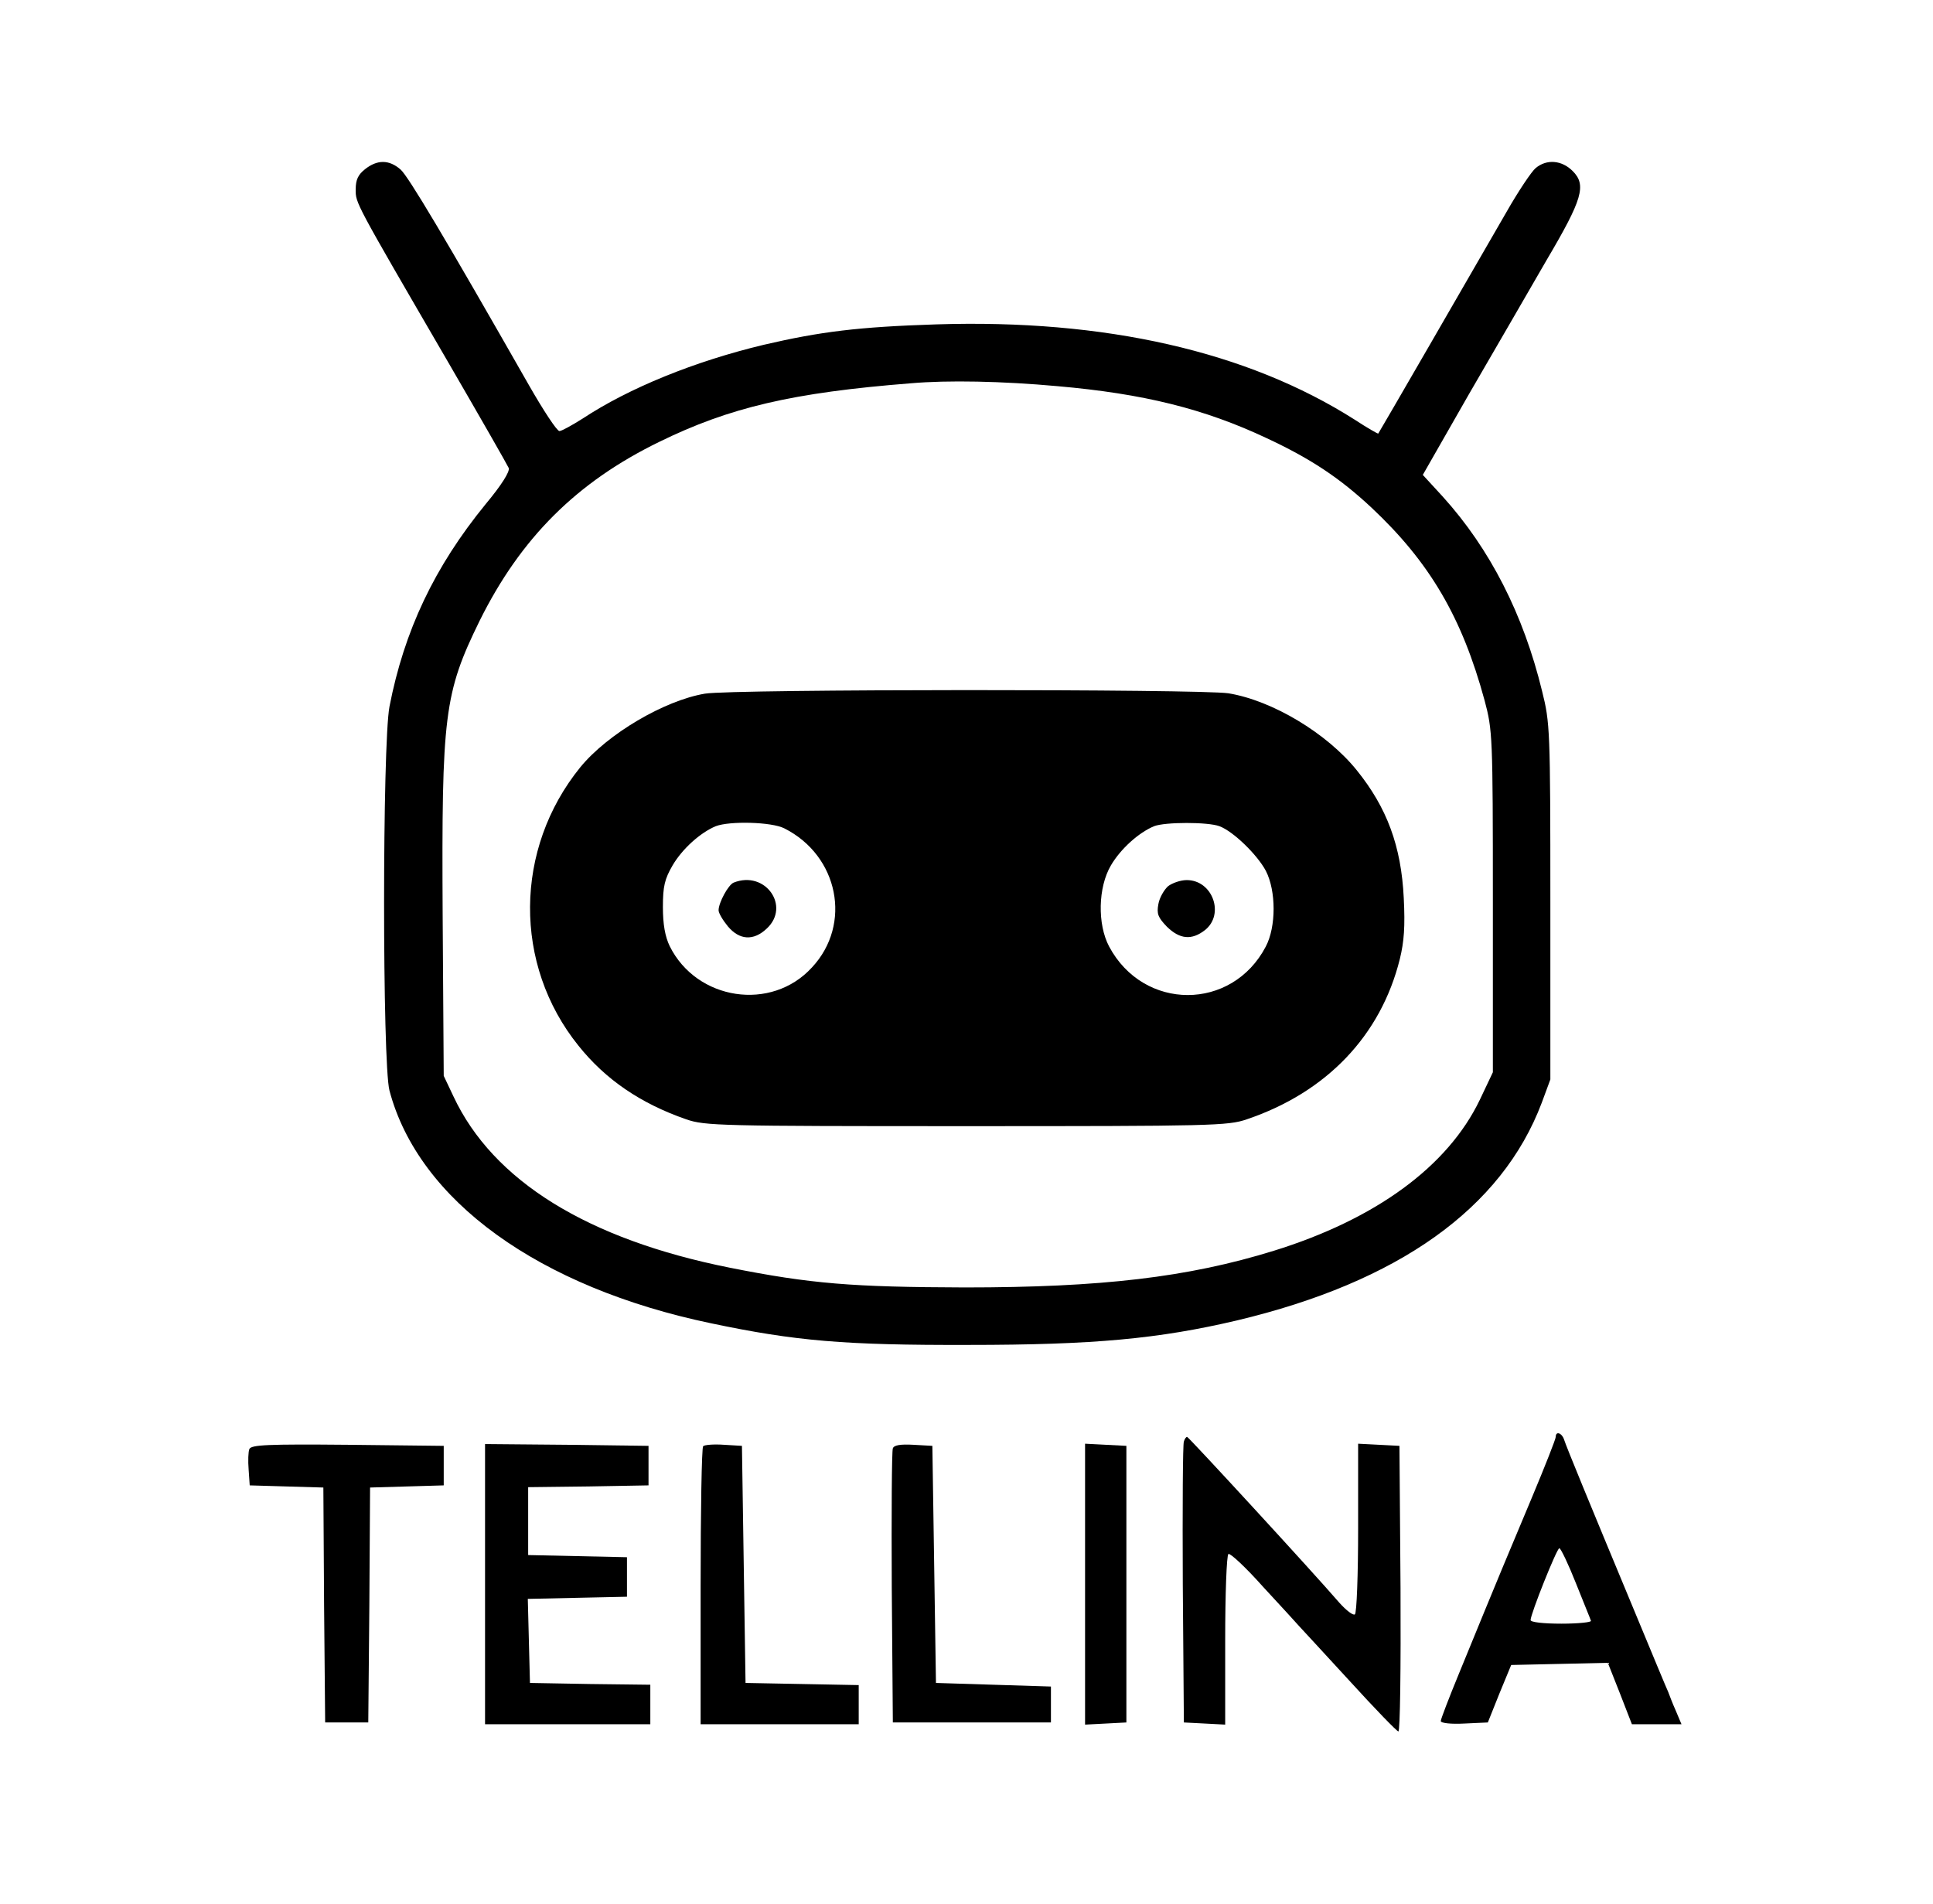
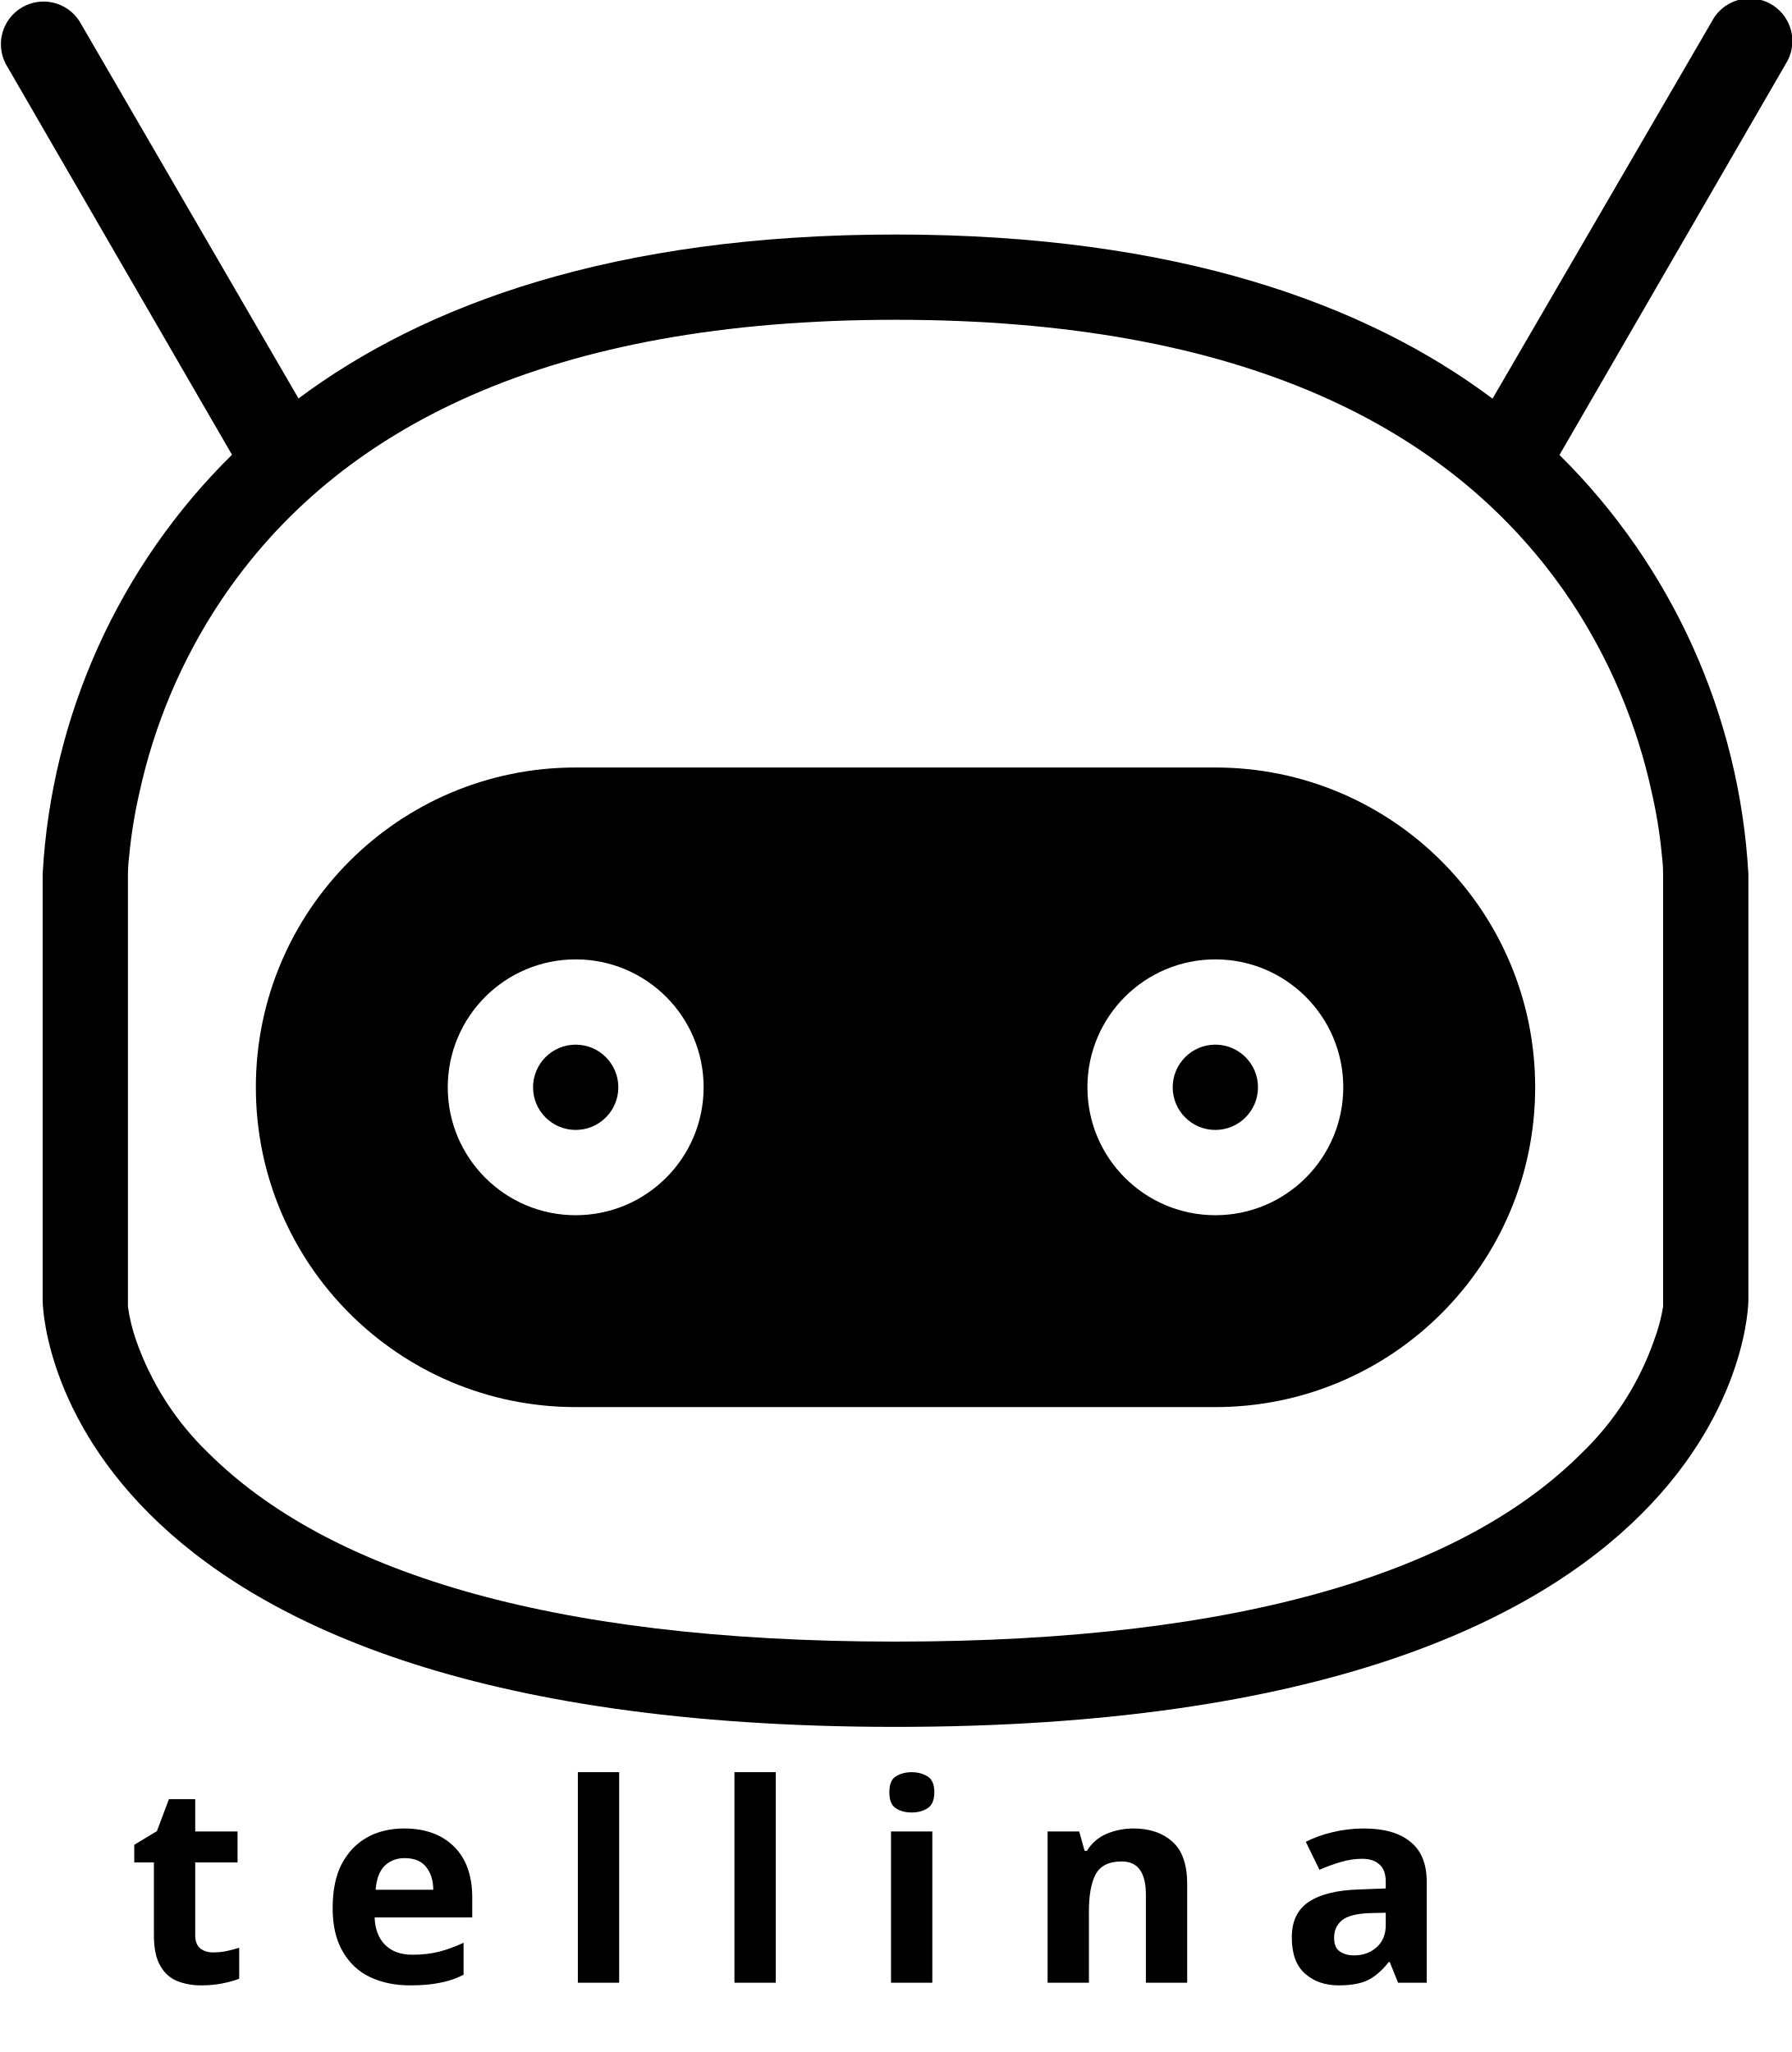
- <svg xmlns="http://www.w3.org/2000/svg" version="1.0" width="538pt" height="530pt" viewBox="0 0 538 530" preserveAspectRatio="xMidYMid meet">
-   <g transform="translate(0,530) scale(0.1,-0.1)" fill="#000000" stroke="none">
-     <path d="M1016 4829 c-19 -15 -26 -29 -26 -56 0 -39 -5 -30 256 -479 90 -155 166 -288 170 -297 3 -10 -19 -46 -64 -100 -143 -175 -227 -353 -268 -564 -20 -106 -20 -993 0 -1069 81 -306 416 -548 896 -648 233 -49 370 -61 715 -60 349 0 530 17 747 68 450 107 738 312 849 606 l24 65 0 495 c0 480 -1 498 -23 586 -52 214 -145 396 -276 541 l-56 61 128 224 c71 122 168 290 216 373 101 171 112 210 73 249 -30 30 -72 34 -103 8 -11 -9 -48 -64 -81 -122 -102 -177 -355 -615 -357 -617 -1 -1 -31 16 -66 39 -299 190 -695 280 -1164 265 -217 -7 -322 -20 -481 -57 -192 -46 -374 -120 -503 -205 -30 -19 -59 -35 -65 -35 -7 0 -45 58 -85 128 -236 414 -335 580 -357 600 -32 28 -65 28 -99 1z m1927 -604 c240 -21 409 -63 583 -145 122 -57 202 -110 291 -193 162 -152 252 -305 315 -537 22 -83 23 -96 23 -560 l0 -475 -36 -76 c-89 -186 -290 -333 -574 -421 -239 -74 -480 -102 -860 -102 -313 1 -428 10 -654 55 -396 79 -659 242 -769 477 l-27 57 -3 450 c-3 554 4 615 103 817 114 230 270 386 500 498 196 96 371 137 700 163 103 9 254 6 408 -8z" />
-     <path d="M1962 3369 c-113 -19 -271 -112 -347 -205 -184 -227 -187 -549 -5 -775 75 -94 173 -161 300 -205 52 -18 93 -19 780 -19 682 0 728 1 780 19 222 75 373 233 426 446 12 49 15 91 11 170 -7 145 -47 252 -131 356 -83 103 -235 194 -357 214 -79 12 -1380 12 -1457 -1z m221 -375 c151 -76 189 -267 77 -387 -113 -124 -321 -92 -396 59 -13 27 -19 61 -19 109 0 58 5 78 27 116 27 46 77 91 120 109 39 15 156 12 191 -6z m1211 6 c38 -14 105 -79 129 -124 29 -56 29 -156 0 -211 -94 -180 -340 -180 -436 0 -33 62 -31 165 5 226 27 46 77 91 120 109 31 12 150 12 182 0z" />
-     <path d="M2042 2843 c-15 -6 -42 -56 -42 -77 0 -8 12 -28 26 -45 32 -38 71 -41 108 -6 67 62 -4 163 -92 128z" />
-     <path d="M3251 2833 c-11 -10 -24 -32 -27 -50 -5 -27 -1 -37 24 -63 36 -35 69 -38 106 -9 55 44 21 139 -51 139 -17 0 -40 -8 -52 -17z" />
-     <path d="M4330 1300 c0 -6 -30 -82 -66 -168 -63 -150 -88 -209 -203 -490 -28 -68 -51 -128 -51 -133 0 -6 29 -9 66 -7 l65 3 32 80 33 80 135 3 134 3 34 -86 33 -85 69 0 69 0 -16 38 c-9 20 -18 44 -21 52 -4 8 -47 112 -96 230 -121 291 -187 451 -194 473 -6 18 -23 24 -23 7z m56 -407 c21 -53 41 -101 42 -105 2 -4 -35 -8 -82 -8 -50 0 -86 4 -86 10 0 17 73 200 80 200 4 0 25 -44 46 -97z" />
-     <path d="M3295 1287 c-3 -6 -4 -185 -3 -397 l3 -385 58 -3 57 -3 0 235 c0 129 4 237 9 240 5 3 49 -38 97 -92 49 -53 94 -102 99 -108 6 -6 68 -74 140 -152 71 -78 133 -142 137 -142 5 0 7 179 6 398 l-3 397 -57 3 -58 3 0 -235 c0 -131 -4 -237 -9 -240 -5 -4 -24 11 -43 32 -74 86 -420 462 -424 462 -3 0 -7 -6 -9 -13z" />
-     <path d="M694 1266 c-3 -7 -4 -33 -2 -57 l3 -44 102 -3 103 -3 2 -327 3 -327 60 0 60 0 3 327 2 327 103 3 102 3 0 55 0 55 -268 3 c-222 2 -268 0 -273 -12z" />
-     <path d="M1350 890 l0 -390 230 0 230 0 0 55 0 55 -167 2 -168 3 -3 117 -3 117 138 3 138 3 0 55 0 55 -137 3 -138 3 0 94 0 95 168 2 167 3 0 55 0 55 -227 3 -228 2 0 -390z" />
-     <path d="M1957 1274 c-4 -4 -7 -180 -7 -391 l0 -383 220 0 220 0 0 55 0 54 -157 3 -158 3 -5 330 -5 330 -50 3 c-28 2 -54 0 -58 -4z" />
-     <path d="M2485 1268 c-3 -7 -4 -182 -3 -388 l3 -375 220 0 220 0 0 50 0 50 -160 5 -160 5 -5 330 -5 330 -53 3 c-36 2 -54 -1 -57 -10z" />
-     <path d="M3020 890 l0 -391 58 3 57 3 0 385 0 385 -57 3 -58 3 0 -391z" />
-   </g>
+ <svg xmlns="http://www.w3.org/2000/svg" id="Layer_1" data-name="Layer 1" viewBox="0 0 84.02 96.25">
+   <defs>
+     <style>.cls-1{fill-rule:evenodd;}.cls-2{font-size:13px;font-family:CopperplateGothic-Bold, Copperplate Gothic Bold;font-weight:700;}</style>
+   </defs>
+   <path class="cls-1" d="M20,53A15,15,0,0,1,35,38H65a15,15,0,1,1,0,30H35A15,15,0,0,1,20,53Zm15,6a6,6,0,1,1,6-6A6,6,0,0,1,35,59Zm30,0a6,6,0,1,1,6-6A6,6,0,0,1,65,59Z" transform="translate(-8 -2)" />
+   <path class="cls-1" d="M65,55h0a2,2,0,1,0-2-2,2,2,0,0,0,2,2ZM35,55h0a2,2,0,1,0-2-2,2,2,0,0,0,2,2Z" transform="translate(-8 -2)" />
+   <path class="cls-1" d="M81.14,23.34A30,30,0,0,1,90,43V63s0,20-40,20S10,63,10,63V43a29.93,29.93,0,0,1,8.88-19.67L8.27,5a2,2,0,0,1,3.46-2L22,20.69C27.9,16.29,36.76,13,50,13s22.12,3.29,28,7.7L88.29,3a2,2,0,1,1,3.46,2ZM14,43V63s0,.08,0,.29a8.22,8.22,0,0,0,.38,1.57,13.54,13.54,0,0,0,3.41,5.31C23.25,75.59,33.48,79,50,79s26.75-3.41,32.17-8.83a13.54,13.54,0,0,0,3.41-5.31A8.22,8.22,0,0,0,86,63.29c0-.21,0-.32,0-.29V43c0-.11,0-.42-.06-.91a22.65,22.65,0,0,0-.47-2.91,26.33,26.33,0,0,0-3.8-9C76.19,22,66.2,17,50,17S23.81,22,18.33,30.22a26.33,26.33,0,0,0-3.8,9,22.65,22.65,0,0,0-.47,2.91C14,42.58,14,43,14,43Z" transform="translate(-8 -2)" />
+   <text class="cls-2" transform="translate(6 93)">t e l l i n a</text>
+   <text x="-8" y="-2" />
</svg>
